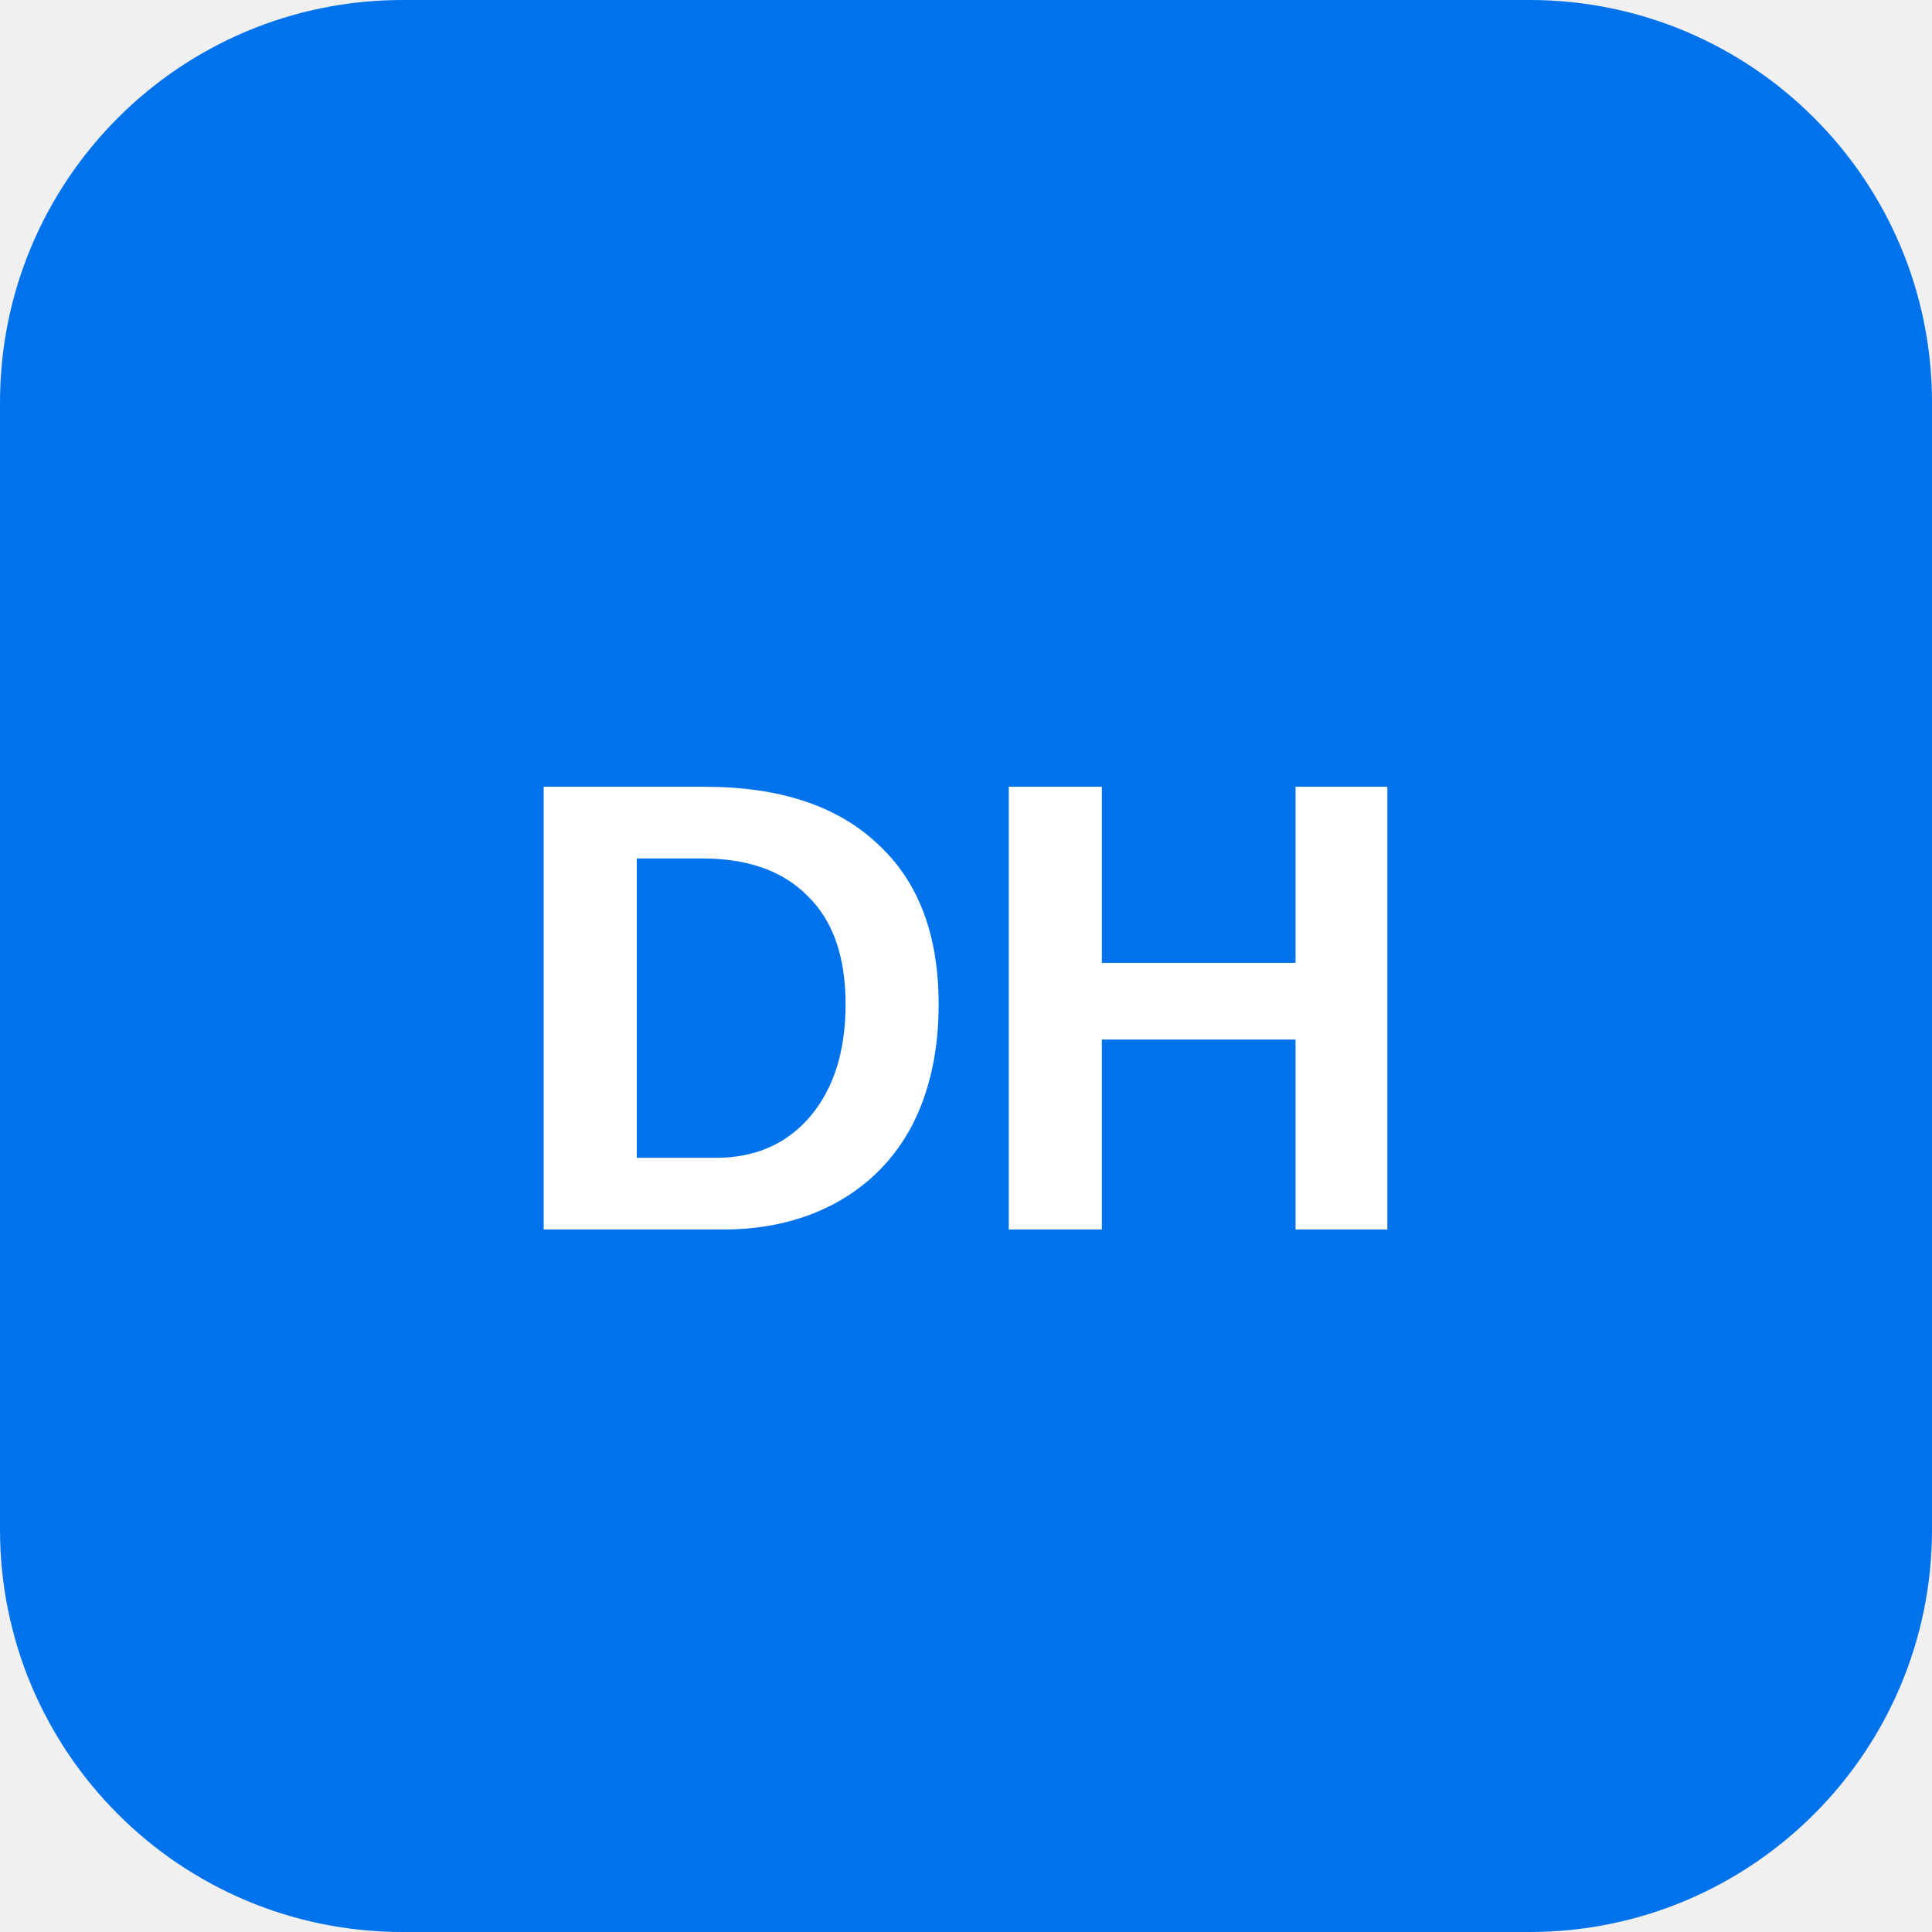
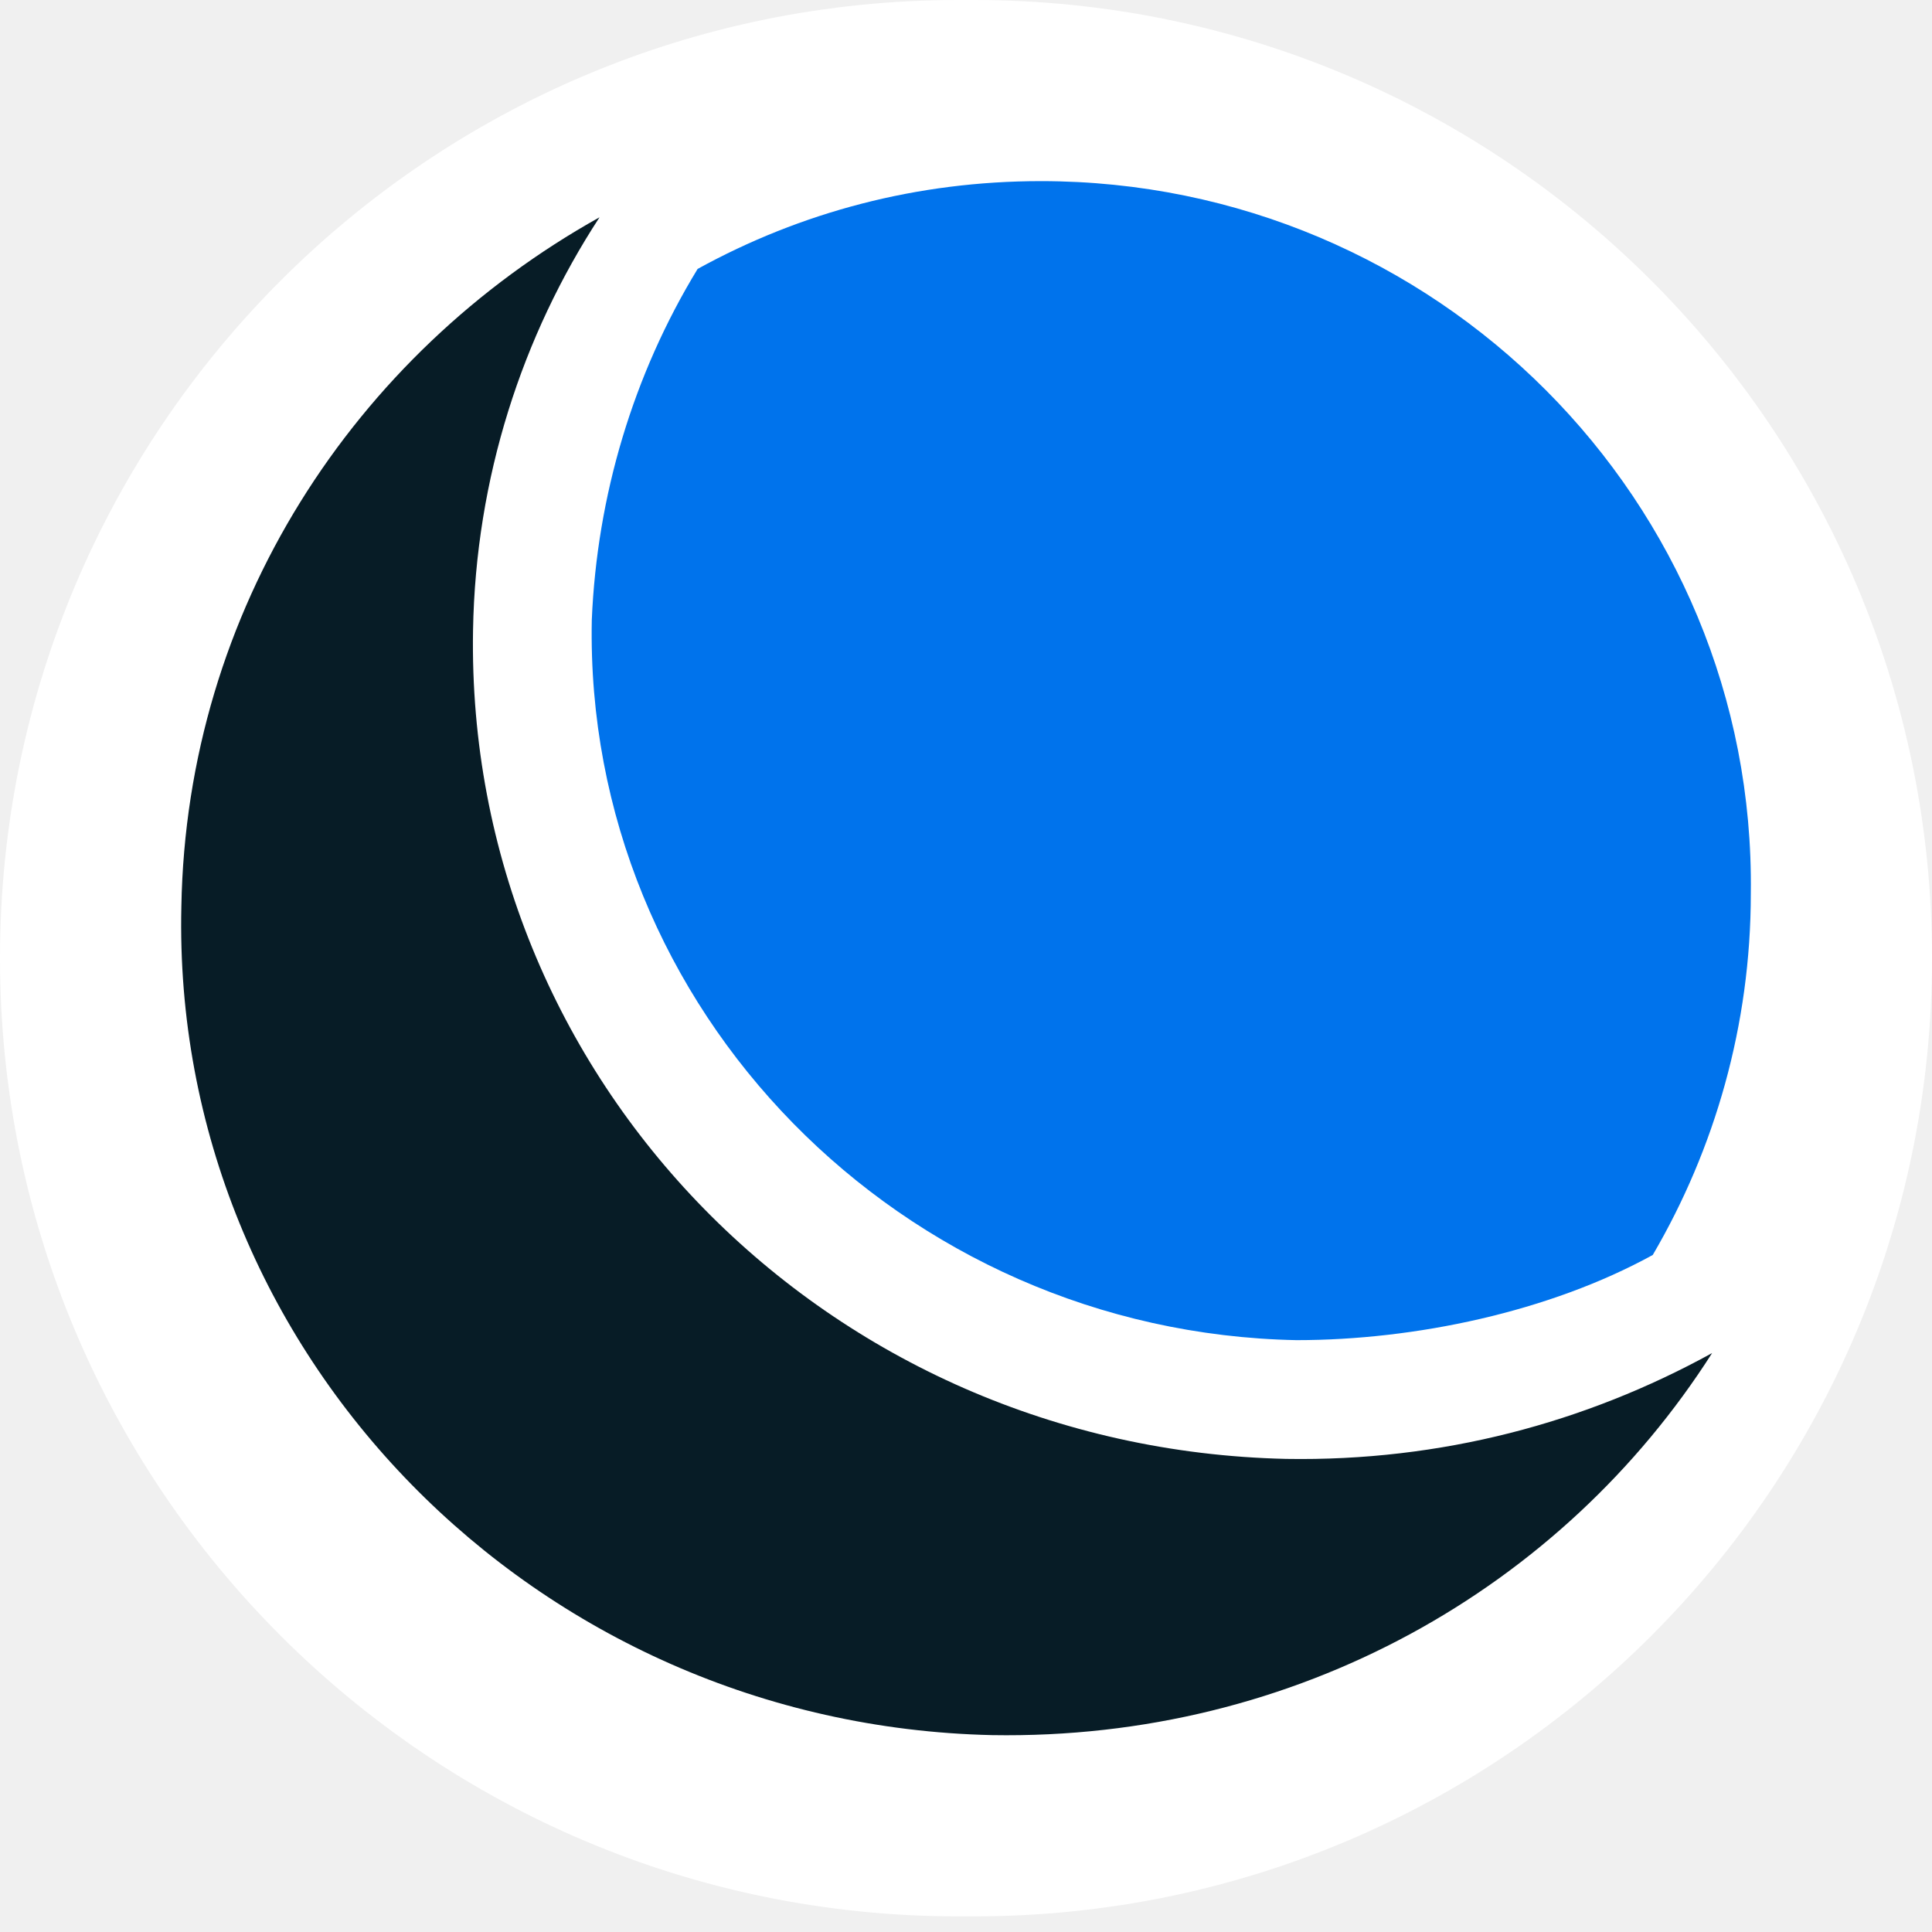
- <svg xmlns="http://www.w3.org/2000/svg" viewBox="0 0 24 24">
-   <rect width="24" height="24" rx="5" fill="var(--icon-primary, #0073EC)" />
-   <text x="12" y="12.5" text-anchor="middle" dominant-baseline="central" font-family="Arial, Helvetica, sans-serif" font-size="8" font-weight="700" fill="var(--icon-secondary, #fff)">DH</text>
+ <svg xmlns="http://www.w3.org/2000/svg" width="32" height="32" viewBox="0 0 32 32" fill="none">
+   <rect width="32" height="31.741" rx="15.87" fill="white" />
+   <path d="M28.358 22.411C26.262 23.565 23.868 24.207 21.303 24.164C13.692 23.993 7.707 17.879 7.835 10.44C7.878 7.917 8.647 5.565 9.93 3.599C5.868 5.865 3.089 10.098 3.004 15.014C2.833 22.411 8.861 28.568 16.429 28.739C21.474 28.824 25.878 26.302 28.358 22.411Z" fill="#071C26" />
+   <path d="M17.241 3C15.189 3 13.265 3.513 11.555 4.454C10.486 6.207 9.888 8.216 9.802 10.268C9.674 16.724 14.933 22.069 21.474 22.197C23.441 22.197 25.664 21.727 27.375 20.786C28.401 19.033 28.999 16.981 28.999 14.8C29.085 8.302 23.783 3 17.241 3Z" fill="#0073EC" />
</svg>
